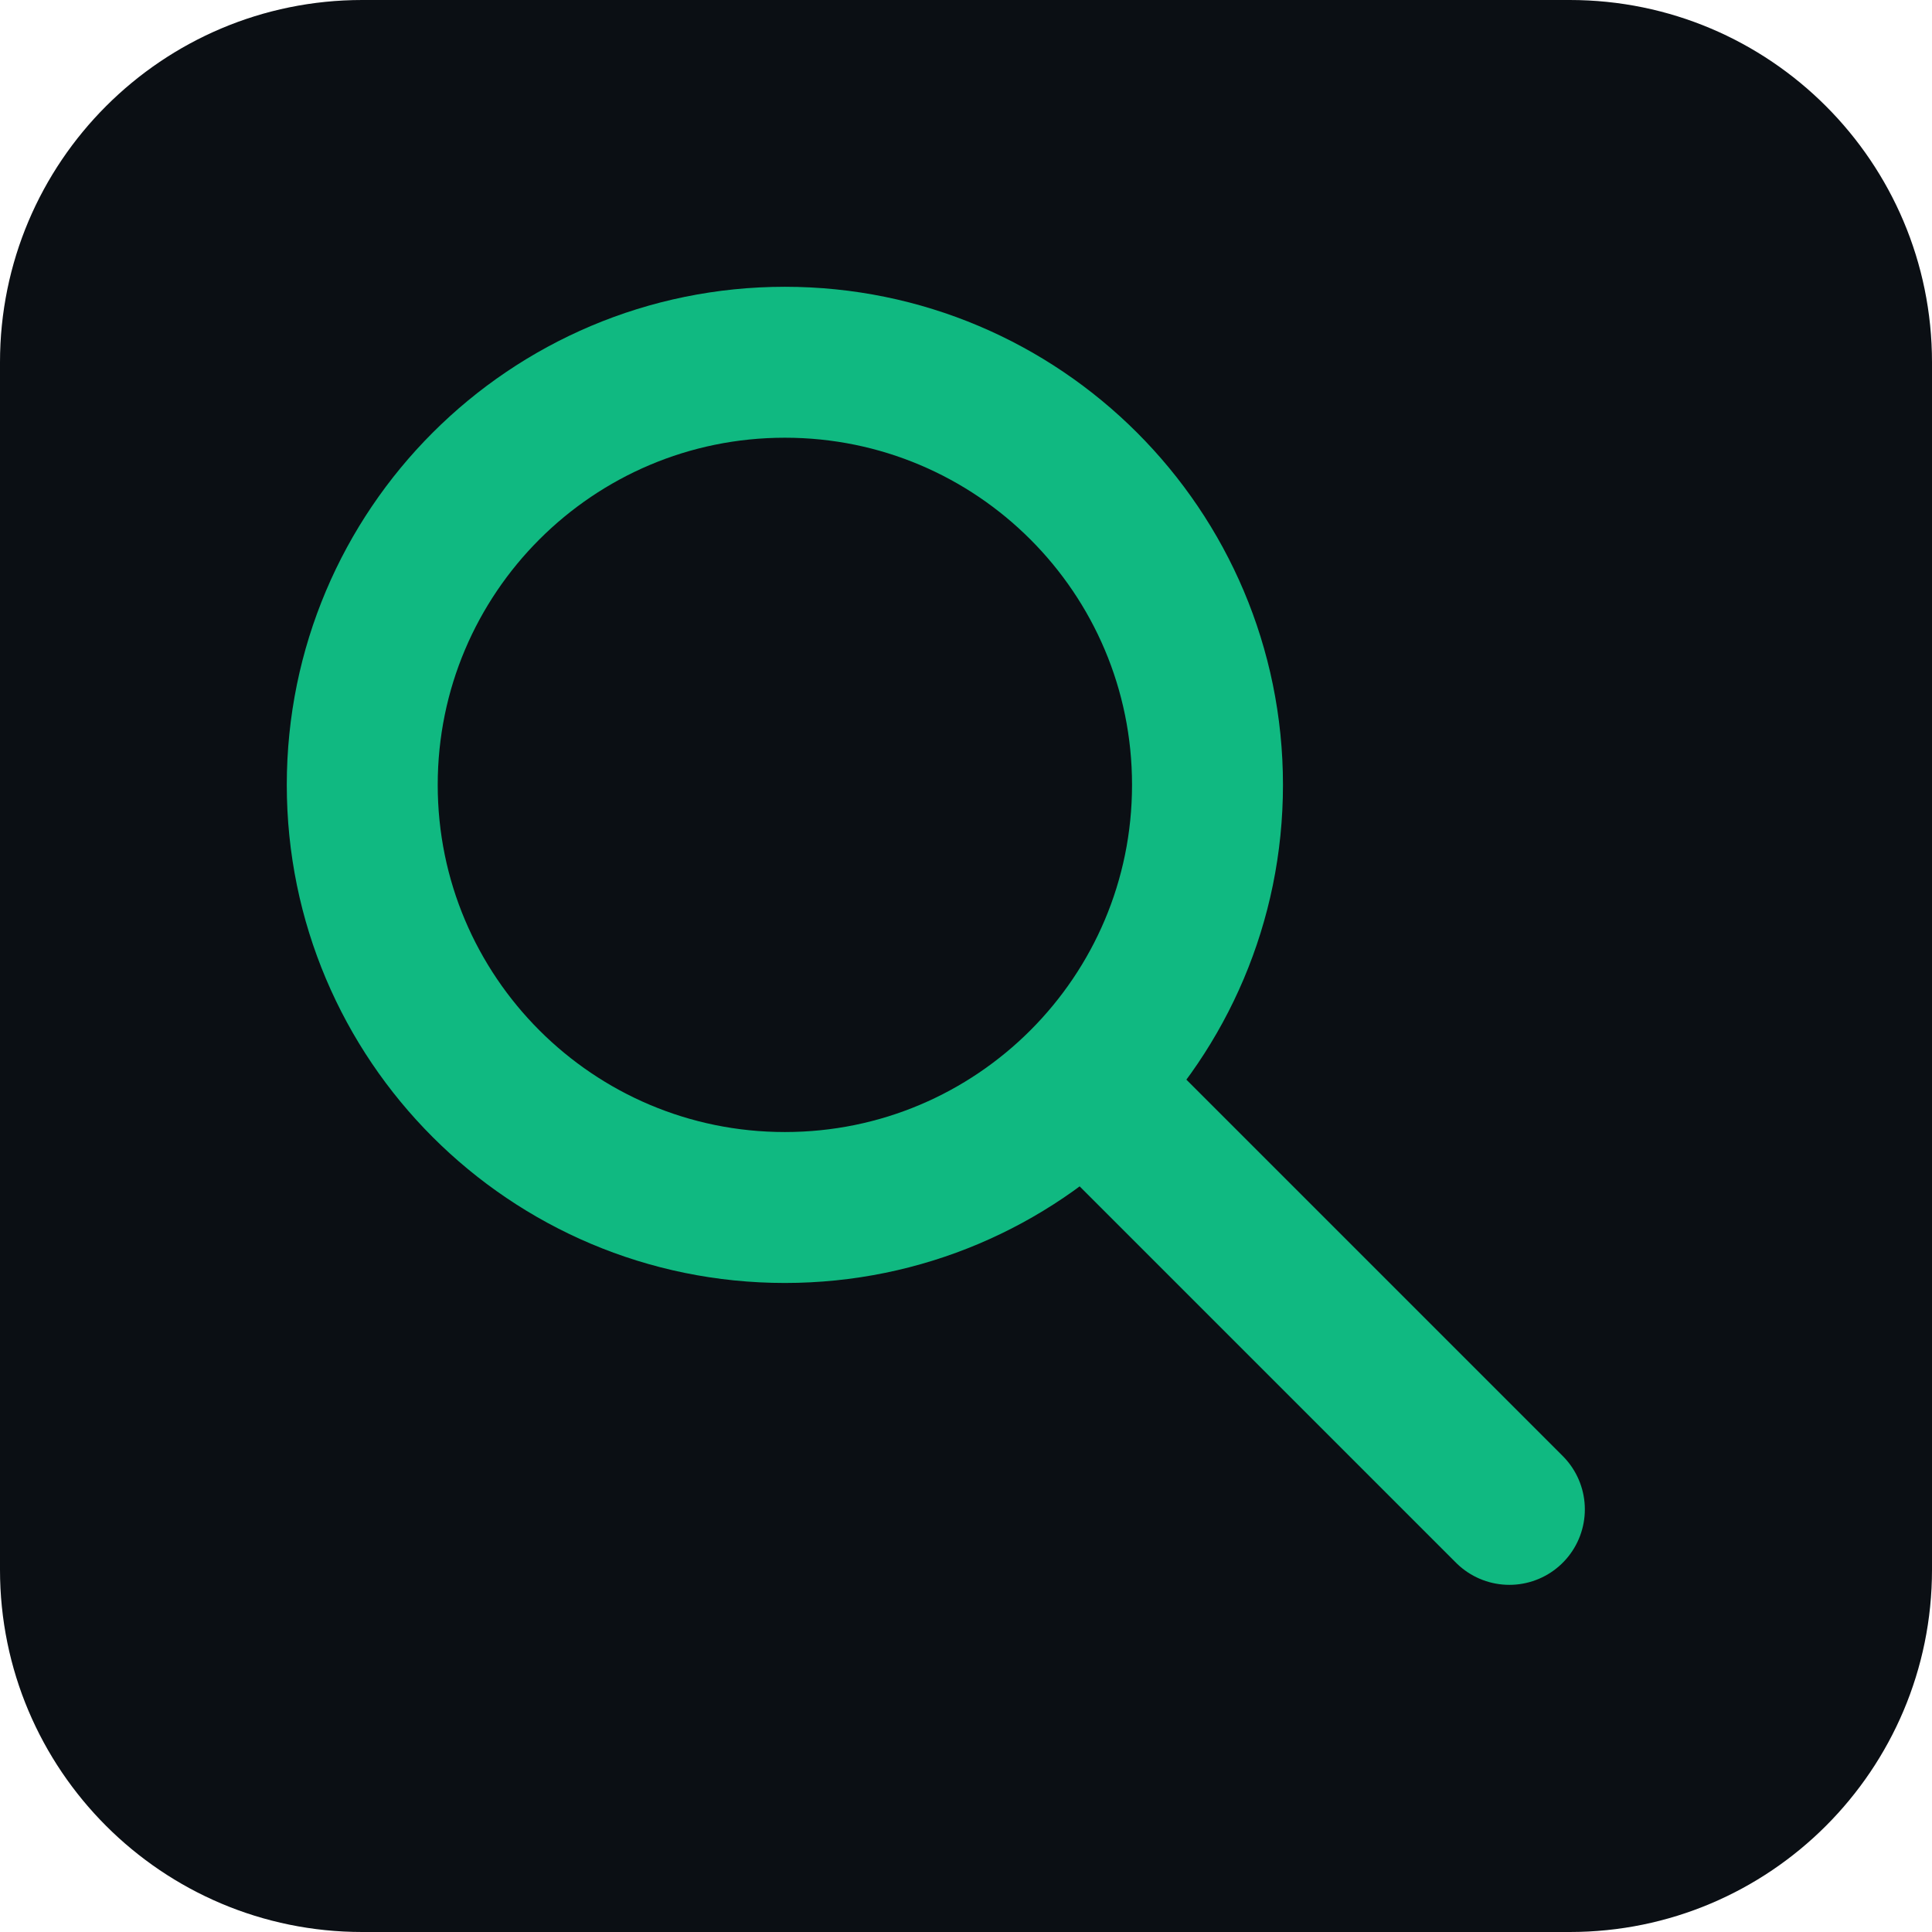
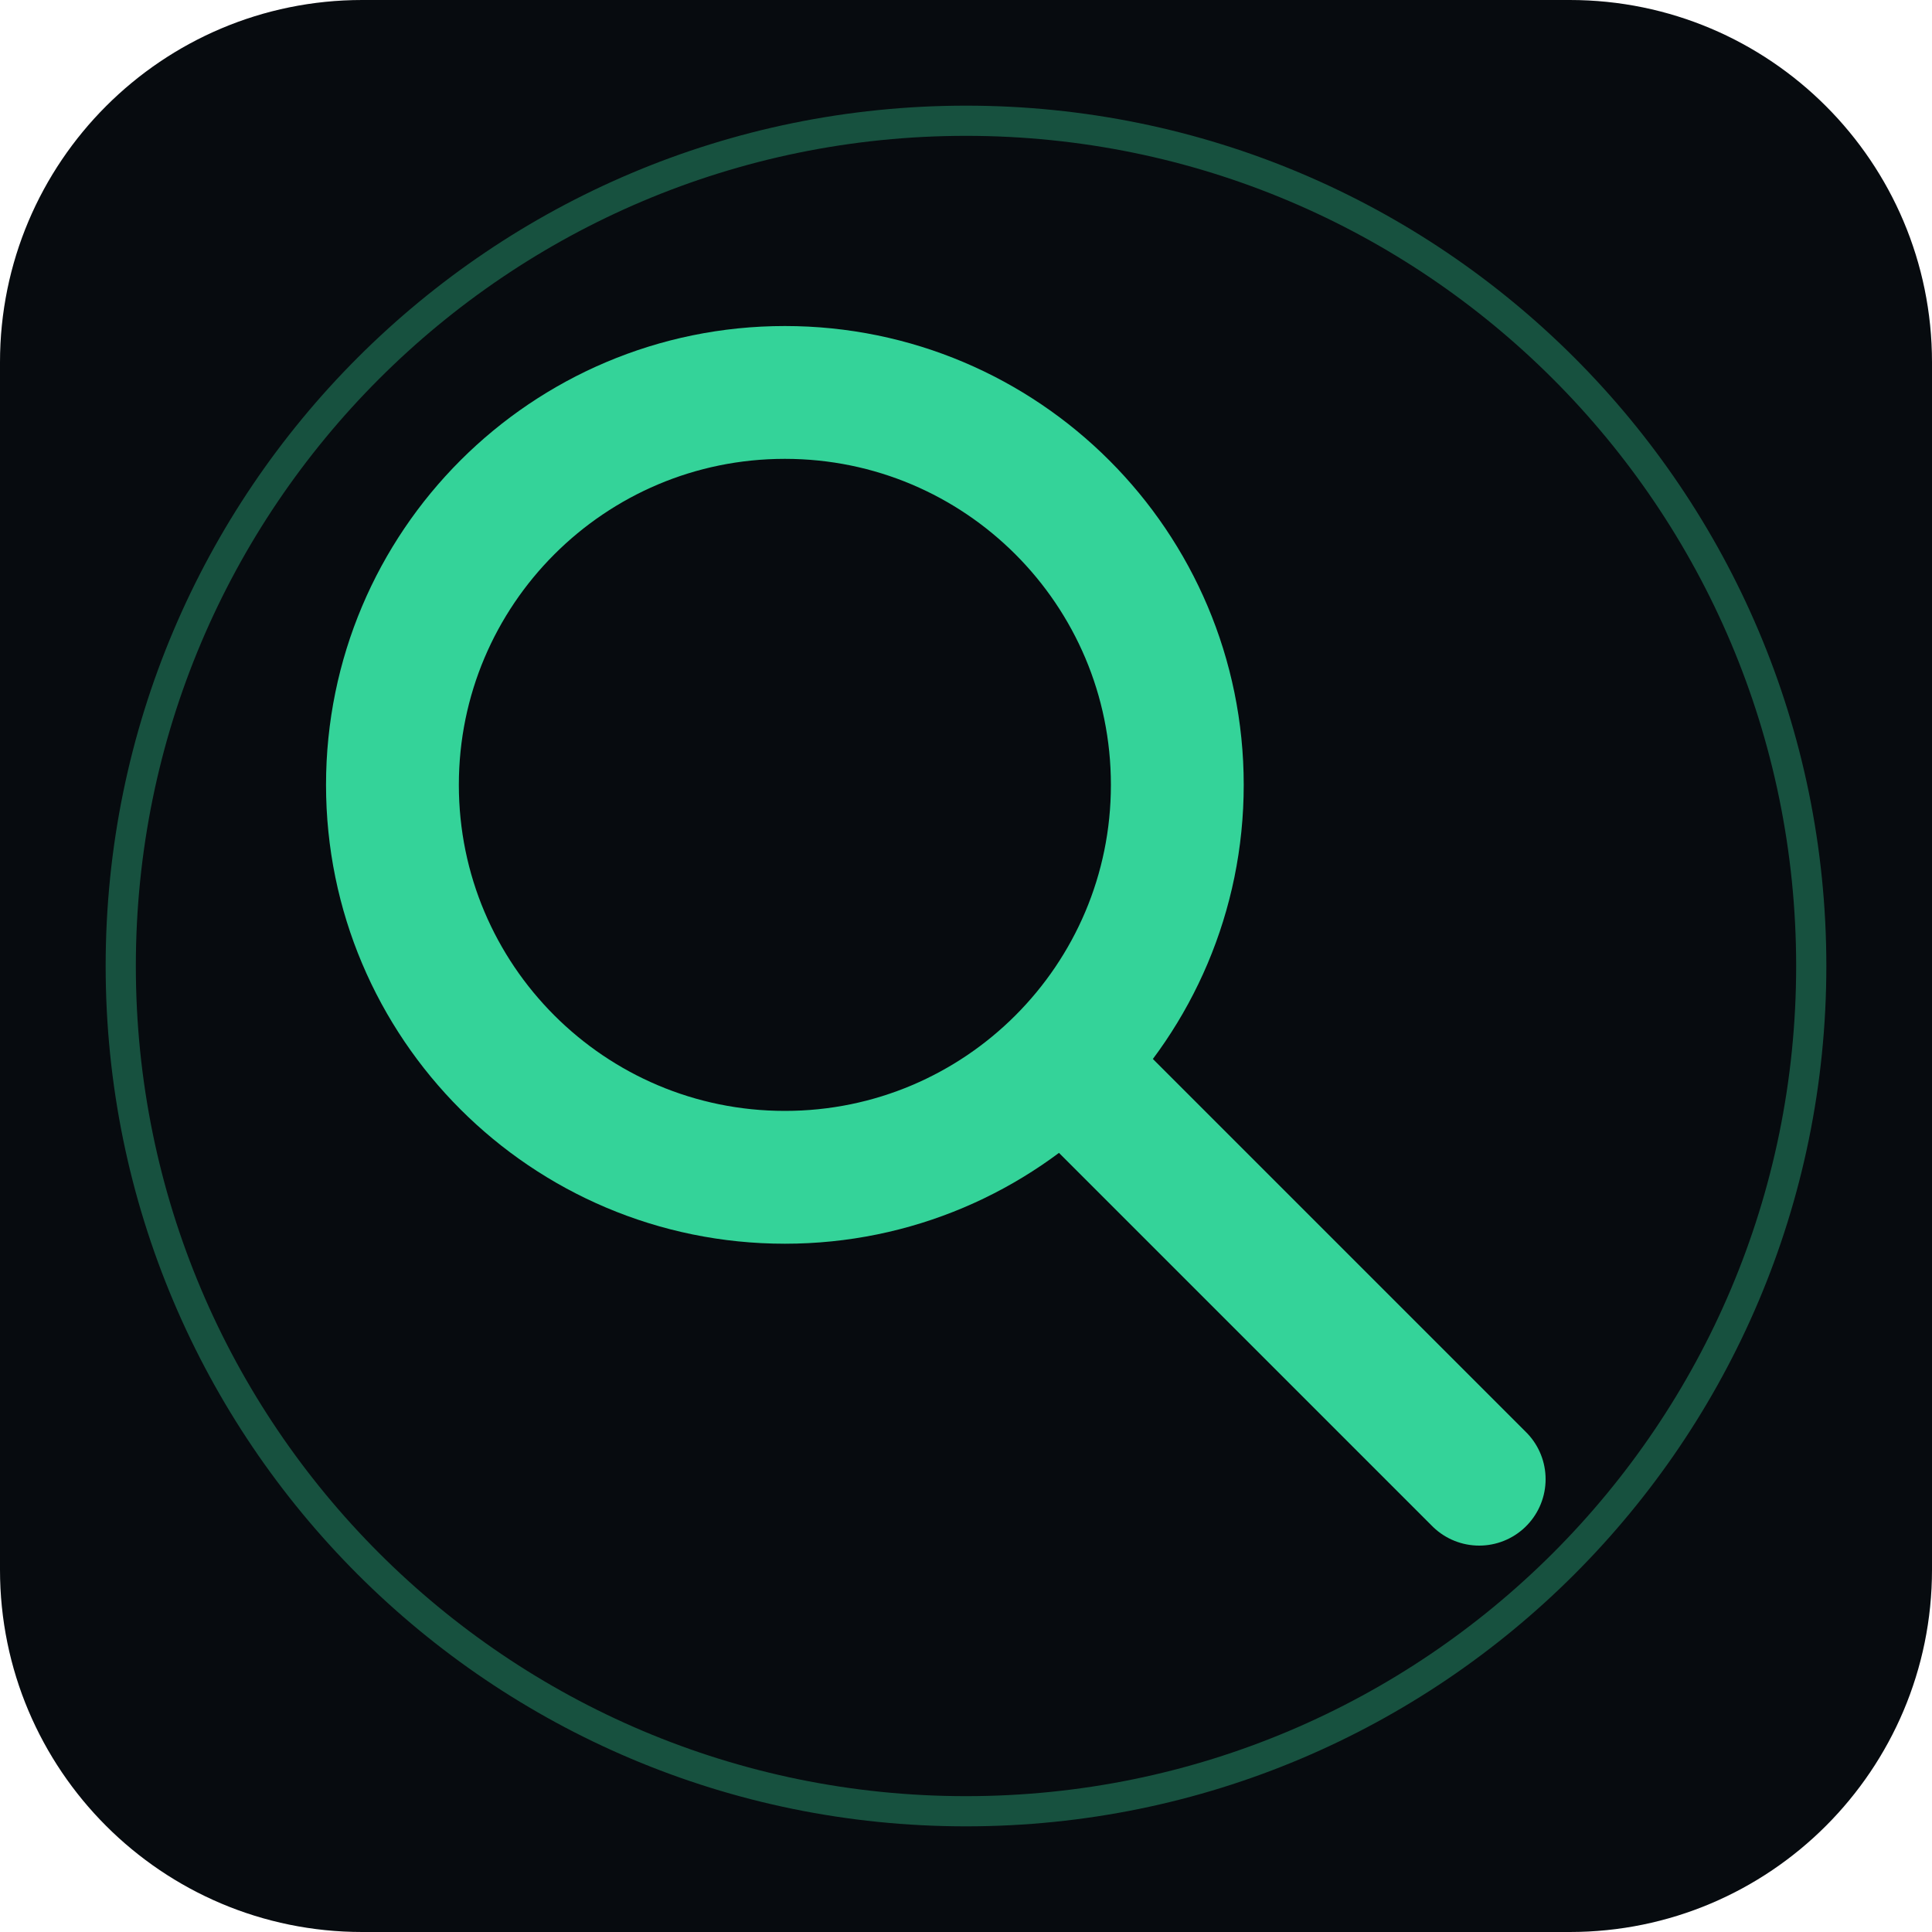
<svg xmlns="http://www.w3.org/2000/svg" viewBox="0 0 32 32">
-   <rect width="32" height="32" rx="6" fill="#0b0f14" />
-   <circle cx="13" cy="13" r="7" fill="none" stroke="#10b981" stroke-width="2.5" />
-   <line x1="18.5" y1="18.5" x2="25" y2="25" stroke="#10b981" stroke-width="2.5" stroke-linecap="round" />
+   <rect width="32" height="32" rx="6" fill="#070b0f" />
+   <circle cx="16" cy="16" r="14" fill="none" stroke="#34d399" stroke-width="0.5" stroke-opacity="0.35" />
+   <circle cx="13" cy="13" r="6.5" fill="none" stroke="#34d399" stroke-width="2.2" />
+   <line x1="18" y1="18" x2="24.5" y2="24.5" stroke="#34d399" stroke-width="2.2" stroke-linecap="round" />
</svg>
